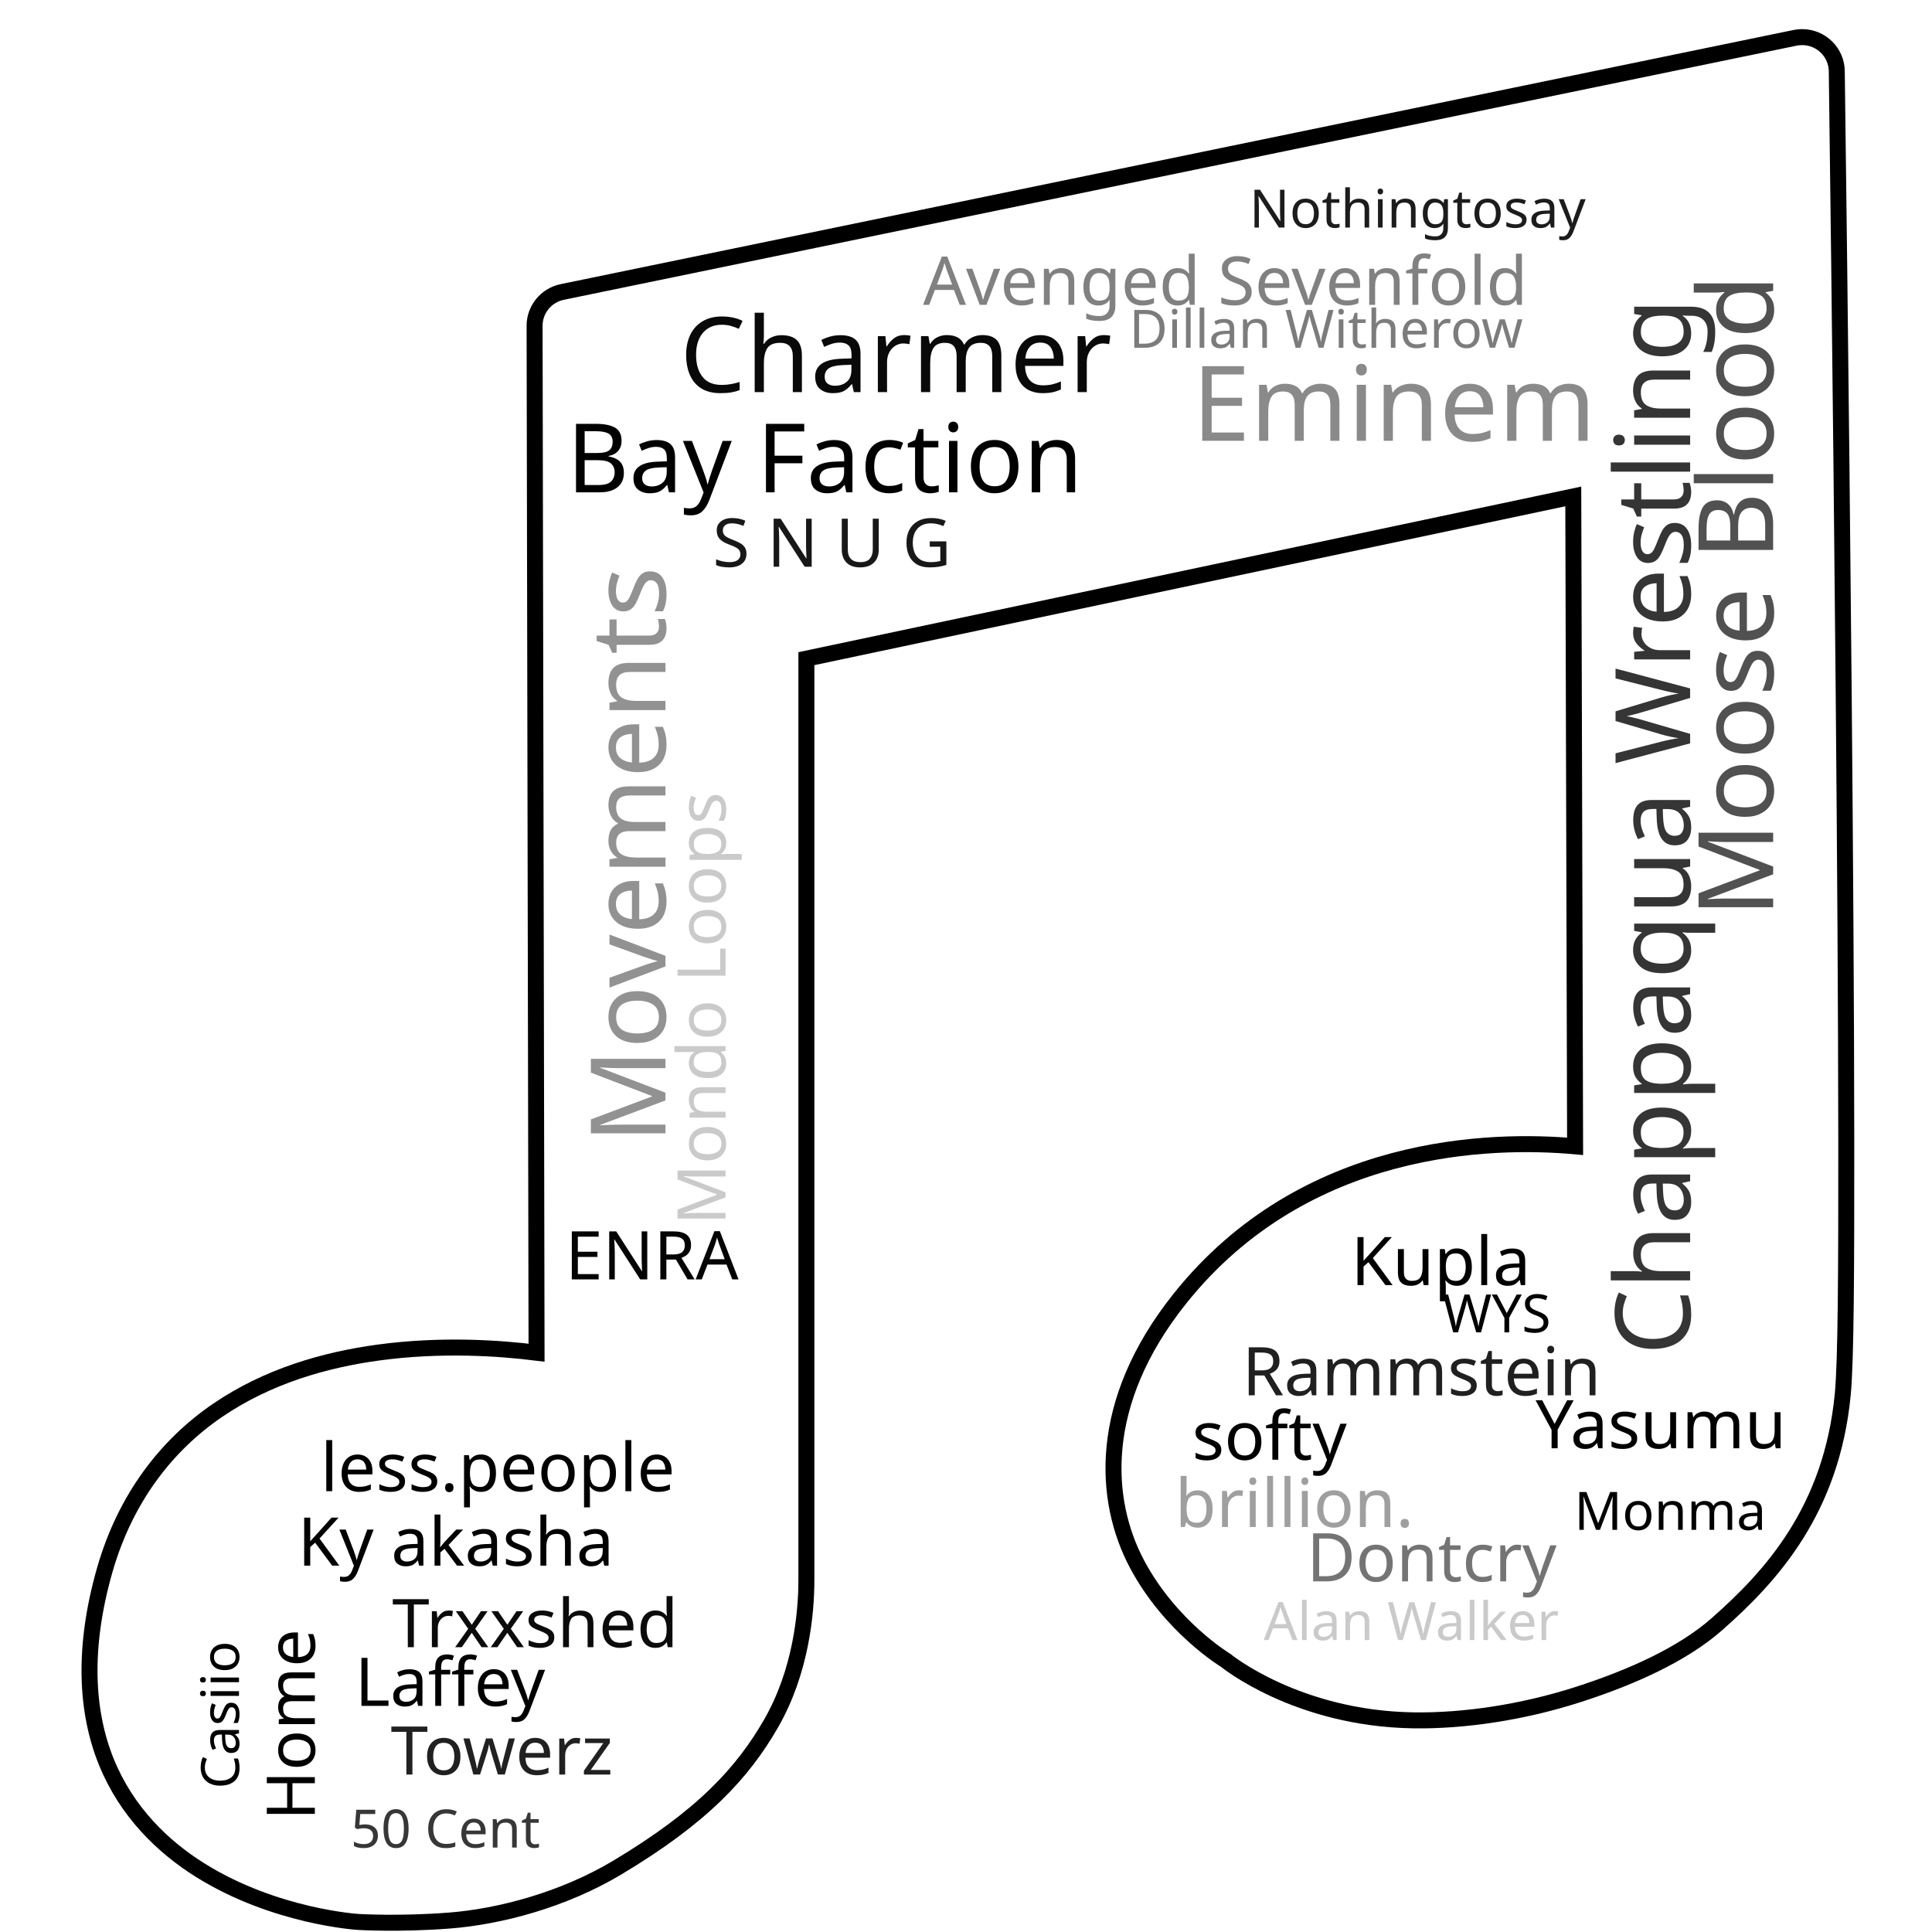
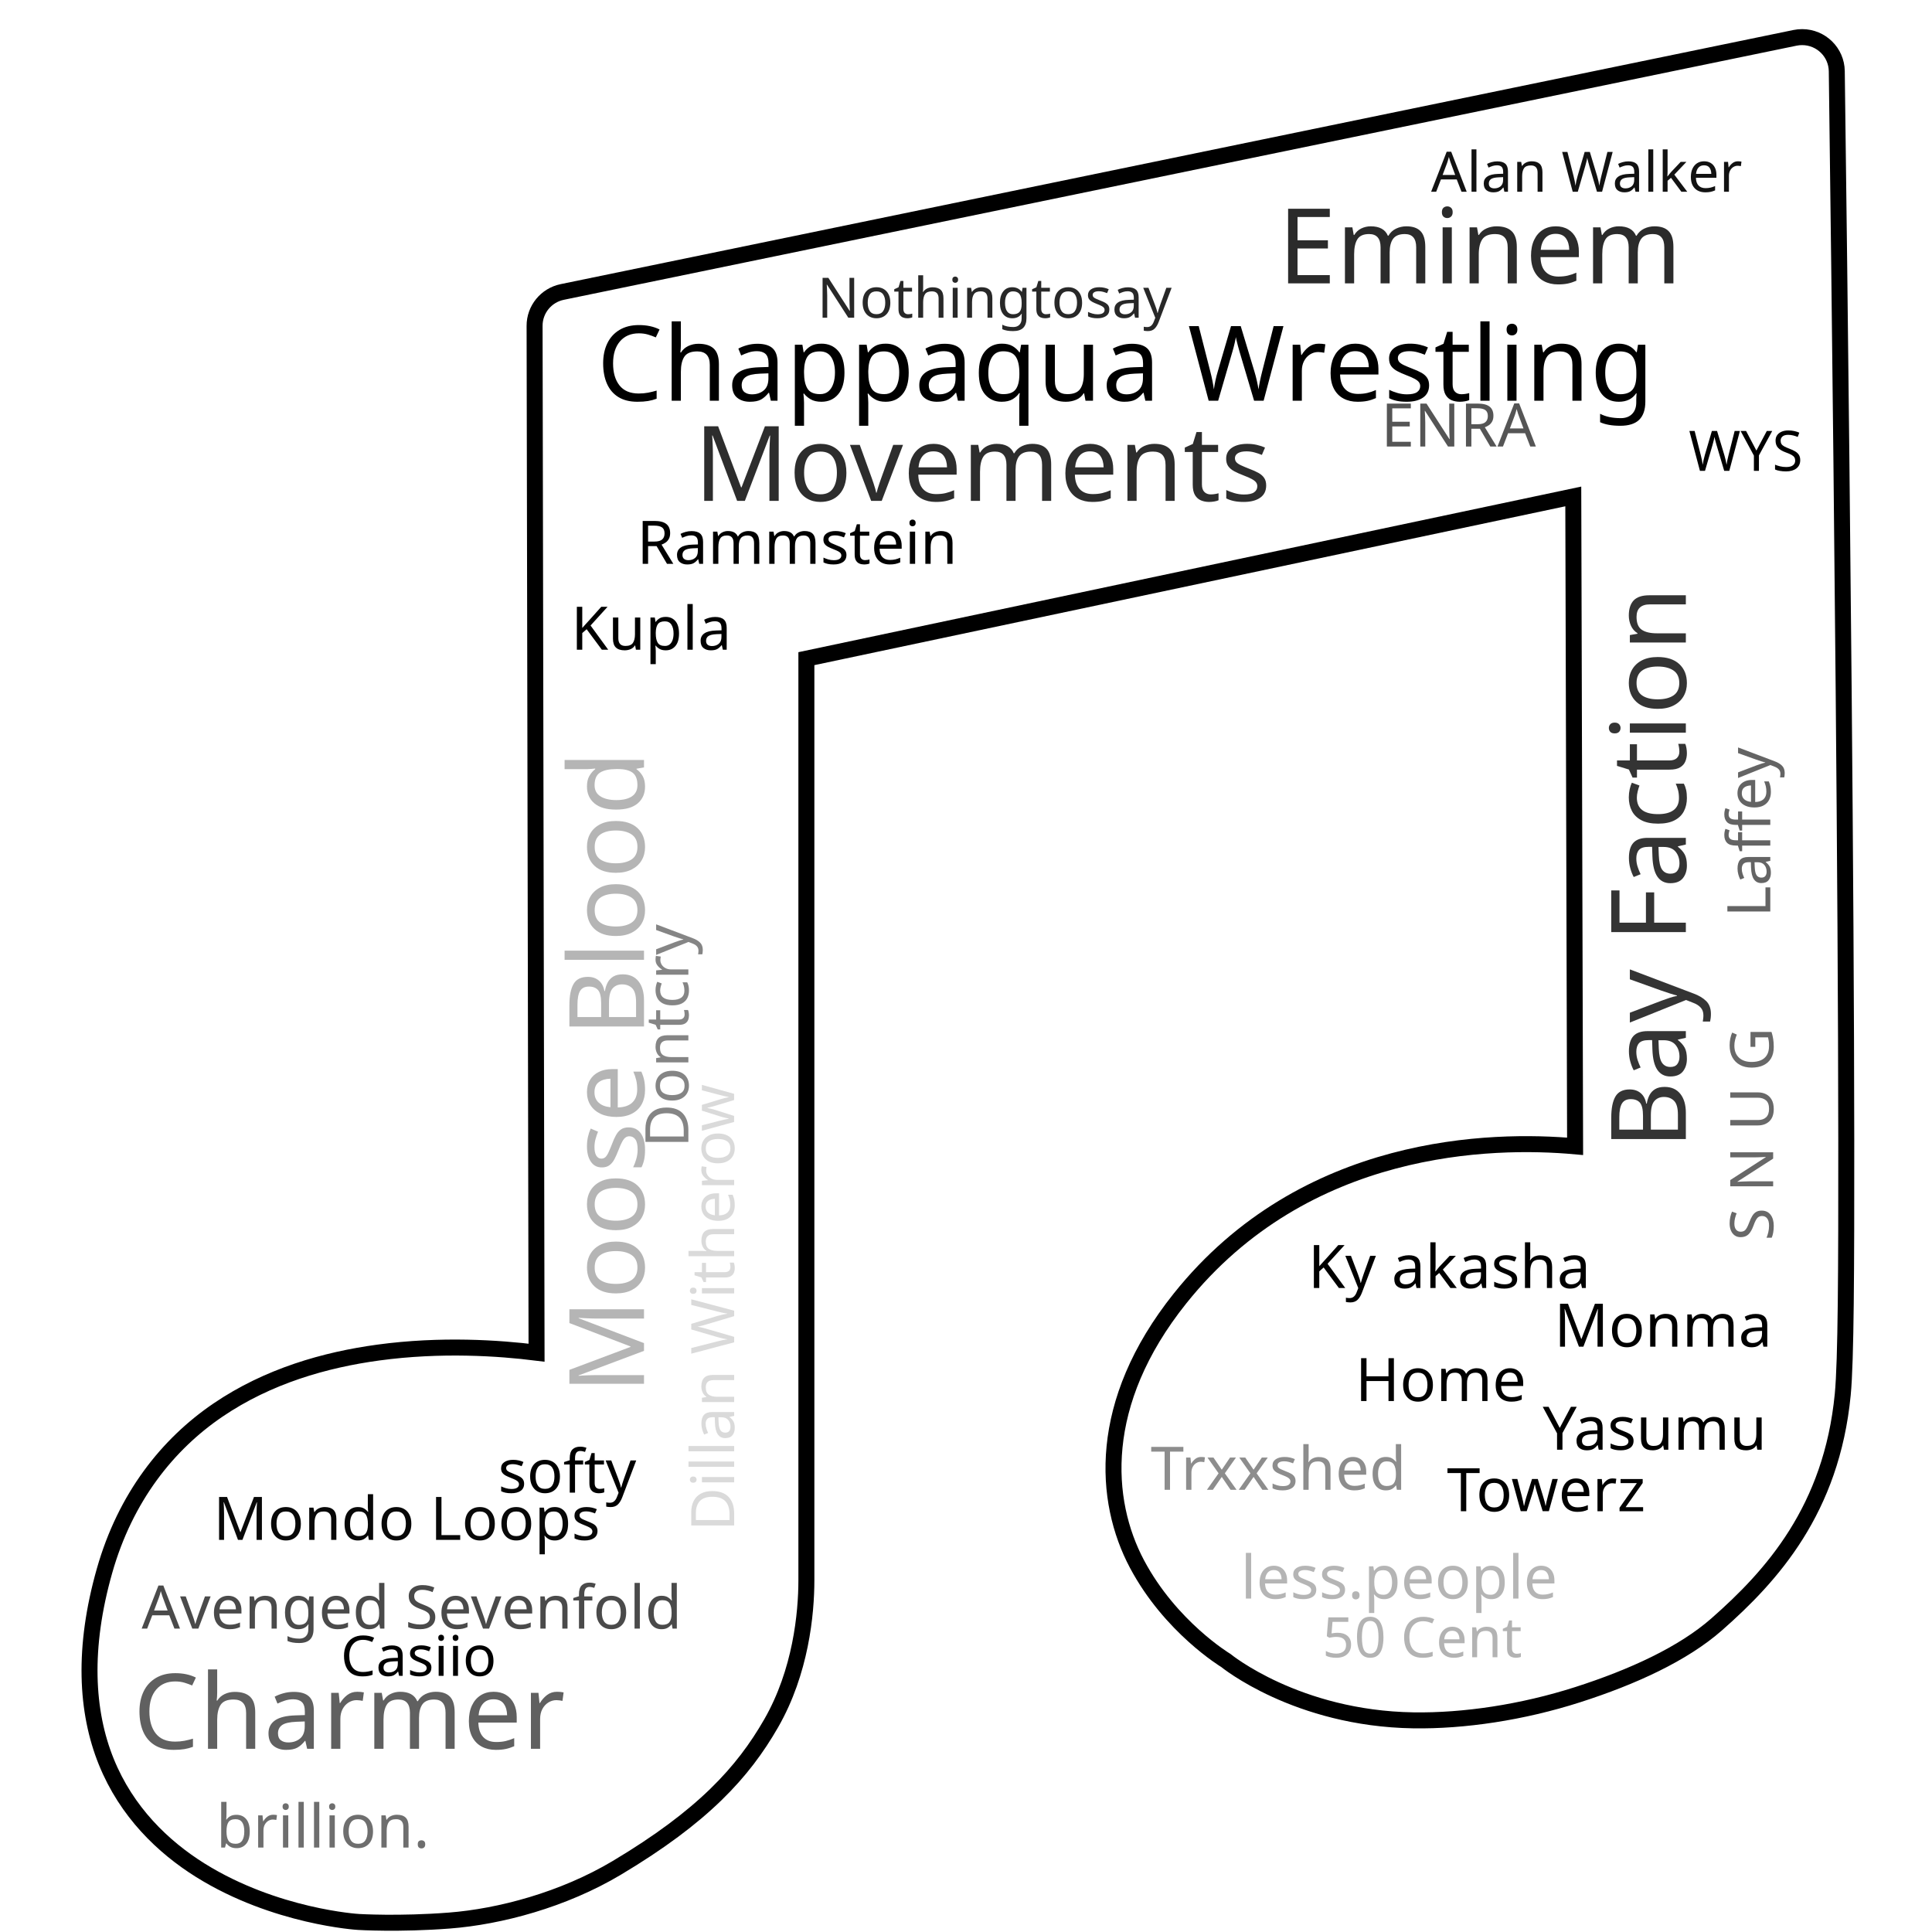
<svg xmlns="http://www.w3.org/2000/svg" width="1500" height="1500" viewBox="0 0 1242 1350" version="1.1" id="svg8">
  <style>text{font-family:'Droid Sans Mono';font-weight:normal;font-style:normal;}</style>
  <rect width="100%" height="100%" style="fill:rgba(255,255,255,0)" />
-   <text transform="translate(421,274)" font-size="73" style="fill:rgb(9, 9, 9)">Charmer</text>
-   <text transform="translate(1127,947) rotate(-90)" font-size="73" style="fill:rgb(53, 53, 53)">Chappaqua Wrestling</text>
-   <text transform="translate(779,308)" font-size="73" style="fill:rgb(138, 138, 138)">Eminem</text>
-   <text transform="translate(411,799) rotate(-90)" font-size="73" style="fill:rgb(146, 146, 146)">Movements</text>
-   <text transform="translate(1185,641) rotate(-90)" font-size="73" style="fill:rgb(81, 81, 81)">Moose Blood</text>
-   <text transform="translate(342,344)" font-size="67" style="fill:rgb(0, 0, 0)">Bay Faction</text>
-   <text transform="translate(591,213)" font-size="47" style="fill:rgb(129, 129, 129)">Avenged Sevenfold</text>
-   <text transform="translate(814,975)" font-size="47" style="fill:rgb(32, 32, 32)">Rammstein</text>
-   <text transform="translate(166,1272) rotate(-90)" font-size="47" style="fill:rgb(0, 0, 0)">Home</text>
-   <text transform="translate(779,1020)" font-size="47" style="fill:rgb(1, 1, 1)">softy</text>
-   <text transform="translate(341,894)" font-size="47" style="fill:rgb(4, 4, 4)">ENRA</text>
-   <text transform="translate(220,1151)" font-size="47" style="fill:rgb(11, 11, 11)">Trxxshed</text>
-   <text transform="translate(767,1067)" font-size="47" style="fill:rgb(159, 159, 159)">brillion.</text>
-   <text transform="translate(170,1042)" font-size="47" style="fill:rgb(0, 0, 0)">less.people</text>
-   <text transform="translate(859,1105)" font-size="47" style="fill:rgb(116, 116, 116)">Dontcry</text>
-   <text transform="translate(154,1094)" font-size="47" style="fill:rgb(0, 0, 0)">Ky akasha</text>
-   <text transform="translate(1019,1012)" font-size="47" style="fill:rgb(0, 0, 0)">Yasumu</text>
-   <text transform="translate(194,1192)" font-size="47" style="fill:rgb(0, 0, 0)">Laffey</text>
-   <text transform="translate(890,898)" font-size="47" style="fill:rgb(0, 0, 0)">Kupla</text>
-   <text transform="translate(444,396)" font-size="47" style="fill:rgb(24, 24, 24)">S N U G</text>
-   <text transform="translate(453,856) rotate(-90)" font-size="47" style="fill:rgb(202, 202, 202)">Mondo Loops</text>
-   <text transform="translate(219,1240)" font-size="47" style="fill:rgb(33, 33, 33)">Towerz</text>
-   <text transform="translate(735,243)" font-size="37" style="fill:rgb(124, 124, 124)">Dillan Witherow</text>
-   <text transform="translate(1046,1069)" font-size="37" style="fill:rgb(0, 0, 0)">Monma</text>
-   <text transform="translate(819,159)" font-size="37" style="fill:rgb(28, 28, 28)">Nothingtosay</text>
-   <text transform="translate(113,1250) rotate(-90)" font-size="37" style="fill:rgb(0, 0, 0)">Casiio</text>
-   <text transform="translate(829,1146)" font-size="37" style="fill:rgb(202, 202, 202)">Alan Walker</text>
-   <text transform="translate(191,1291)" font-size="37" style="fill:rgb(55, 55, 55)">50 Cent</text>
-   <text transform="translate(954,931)" font-size="37" style="fill:rgb(0, 0, 0)">WYS</text>
+   <text transform="translate(39,1222)" font-size="73" style="fill:rgb(96, 96, 96)">Charmer</text>
+   <text transform="translate(363,280)" font-size="73" style="fill:rgb(0, 0, 0)">Chappaqua Wrestling</text>
+   <text transform="translate(839,198)" font-size="73" style="fill:rgb(43, 43, 43)">Eminem</text>
+   <text transform="translate(431,350)" font-size="73" style="fill:rgb(45, 45, 45)">Movements</text>
+   <text transform="translate(396,974) rotate(-90)" font-size="73" style="fill:rgb(181, 181, 181)">Moose Blood</text>
+   <text transform="translate(1124,803) rotate(-90)" font-size="73" style="fill:rgb(52, 52, 52)">Bay Faction</text>
+   <text transform="translate(45,1138)" font-size="42" style="fill:rgb(74, 74, 74)">Avenged Sevenfold</text>
+   <text transform="translate(391,394)" font-size="42" style="fill:rgb(0, 0, 0)">Rammstein</text>
+   <text transform="translate(893,979)" font-size="42" style="fill:rgb(0, 0, 0)">Home</text>
+   <text transform="translate(294,1043)" font-size="42" style="fill:rgb(0, 0, 0)">softy</text>
+   <text transform="translate(911,312)" font-size="42" style="fill:rgb(85, 85, 85)">ENRA</text>
+   <text transform="translate(750,1041)" font-size="42" style="fill:rgb(141, 141, 141)">Trxxshed</text>
+   <text transform="translate(97,1291)" font-size="42" style="fill:rgb(110, 110, 110)">brillion.</text>
+   <text transform="translate(813,1117)" font-size="42" style="fill:rgb(181, 181, 181)">less.people</text>
+   <text transform="translate(427,802) rotate(-90)" font-size="42" style="fill:rgb(133, 133, 133)">Dontcry</text>
+   <text transform="translate(860,900)" font-size="42" style="fill:rgb(0, 0, 0)">Ky akasha</text>
+   <text transform="translate(1024,1013)" font-size="42" style="fill:rgb(0, 0, 0)">Yasumu</text>
+   <text transform="translate(1183,641) rotate(-90)" font-size="42" style="fill:rgb(100, 100, 100)">Laffey</text>
+   <text transform="translate(345,454)" font-size="42" style="fill:rgb(0, 0, 0)">Kupla</text>
+   <text transform="translate(1185,867) rotate(-90)" font-size="42" style="fill:rgb(104, 104, 104)">S N U G</text>
+   <text transform="translate(95,1076)" font-size="42" style="fill:rgb(8, 8, 8)">Mondo Loops</text>
+   <text transform="translate(957,1056)" font-size="42" style="fill:rgb(0, 0, 0)">Towerz</text>
+   <text transform="translate(459,1070) rotate(-90)" font-size="42" style="fill:rgb(218, 218, 218)">Dillan Witherow</text>
+   <text transform="translate(1032,941)" font-size="42" style="fill:rgb(0, 0, 0)">Monma</text>
+   <text transform="translate(517,222)" font-size="39" style="fill:rgb(40, 40, 40)">Nothingtosay</text>
+   <text transform="translate(184,1171)" font-size="39" style="fill:rgb(0, 0, 0)">Casiio</text>
+   <text transform="translate(946,134)" font-size="39" style="fill:rgb(18, 18, 18)">Alan Walker</text>
+   <text transform="translate(870,1158)" font-size="39" style="fill:rgb(179, 179, 179)">50 Cent</text>
+   <text transform="translate(1126,329)" font-size="39" style="fill:rgb(0, 0, 0)">WYS</text>
  <defs id="defs2" />
  <path id="path953" style="fill:none;stroke:#000000;stroke-width:11.169;stroke-linecap:butt;stroke-linejoin:miter;stroke-miterlimit:4;stroke-dasharray:none;stroke-opacity:1" d="m 1205.297,25.934 c -1.679,-0.006 -3.354,0.162 -4.998,0.501 L 338.869,204.019 c -11.27,2.324 -19.343,12.208 -19.322,23.653 l 1.375,717.527 c -26.181,-3.264 -66.747,-6.051 -110.586,-0.087 -37.111,5.048 -76.976,16.365 -112.021,40.183 -35.045,23.818 -64.62,60.693 -79.283,112.326 -15.281,53.808 -12.964,98.313 1.229,133.39 14.192,35.077 39.617,59.551 65.777,75.876 52.321,32.651 110.285,36.08 110.285,36.08 0.077,0.01 0.154,0.011 0.23,0.016 0,0 28.338,1.74 63.51,-0.985 35.172,-2.725 79.471,-14.471 116.861,-36.778 60.353,-36.006 88.273,-66.82 107.916,-101.004 20.72,-36.06 24.625,-76.709 24.625,-100.043 V 460.245 l 535.879,-113.357 1.268,454.105 c -57.884,-5.195 -188.769,-2.925 -276.086,106.336 -58.457,73.148 -53.47,141.469 -30.043,185.557 23.427,44.088 61.959,67.293 61.959,67.293 0.025,0.016 0.049,0.031 0.074,0.047 0,0 49.477,40.616 131.092,41.878 35.243,0.545 76.161,-5.552 114.717,-17.912 38.556,-12.361 73.783,-28.534 97.244,-49.173 38.419,-33.798 80.267,-79.954 88.07,-160.658 2.268,-23.453 2.522,-87.533 2.455,-177.555 -0.067,-90.021 -0.826,-203.004 -1.809,-313.674 -1.965,-221.339 -4.822,-433.412 -4.822,-433.412 -0.179,-13.158 -10.934,-23.743 -24.166,-23.786 z" />
</svg>
